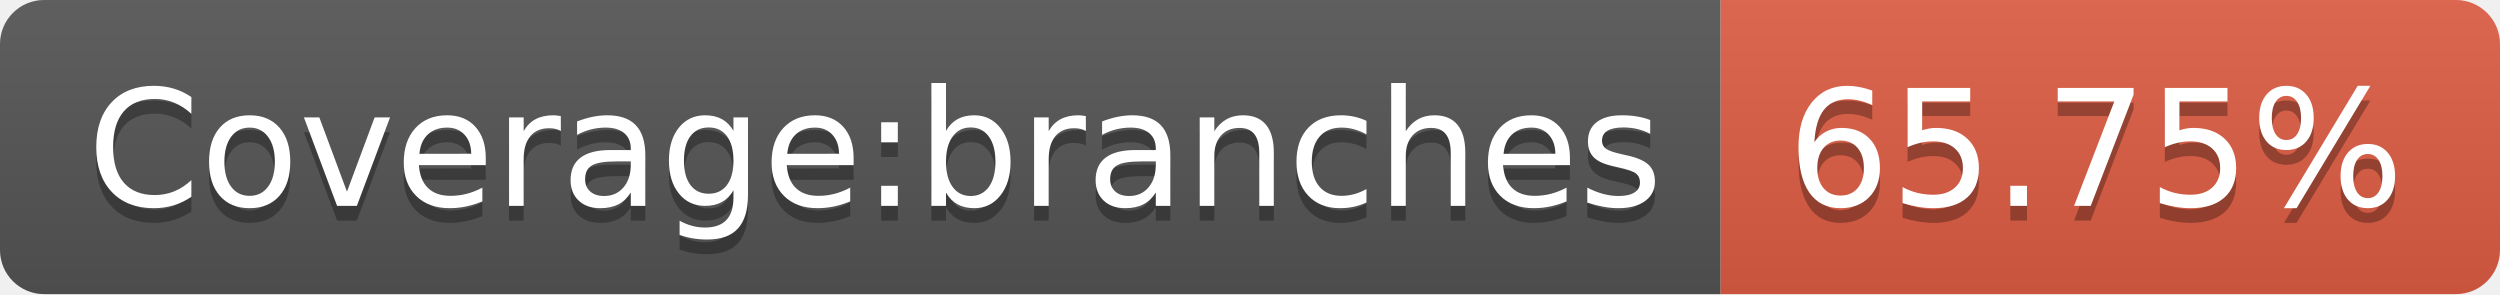
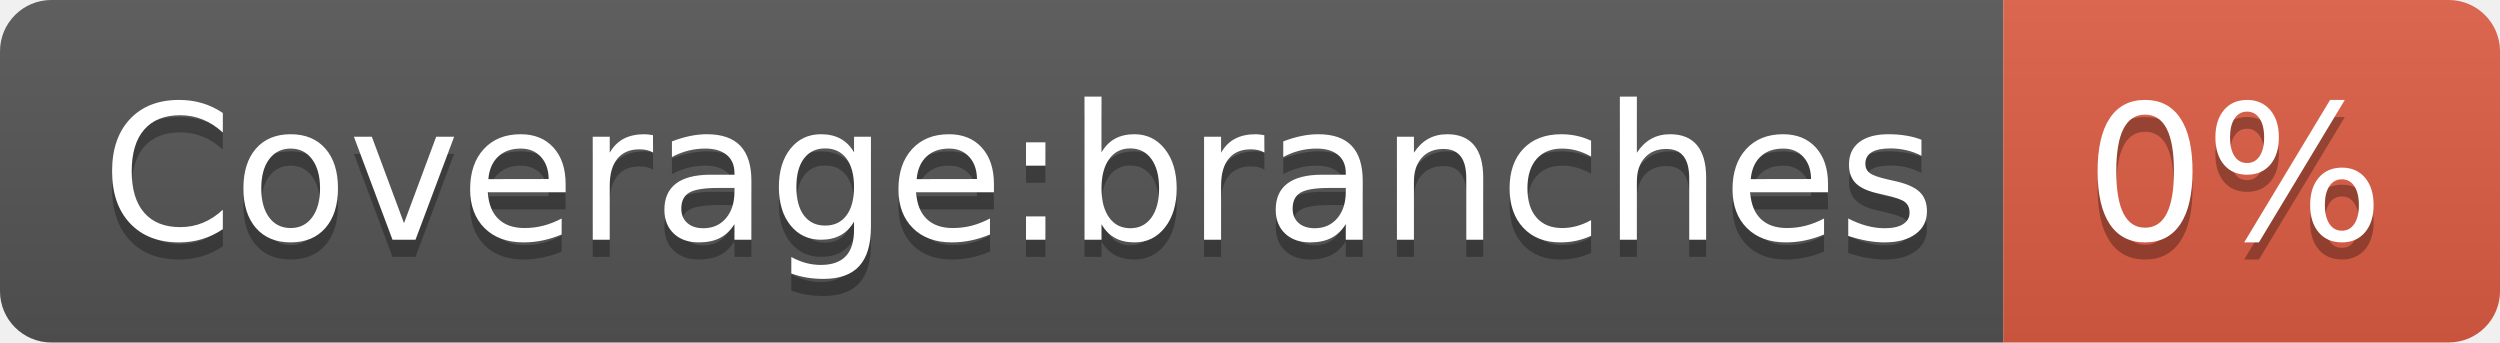
- <svg xmlns="http://www.w3.org/2000/svg" width="170" height="20">
+ <svg xmlns="http://www.w3.org/2000/svg" width="146" height="20">
  <linearGradient id="b" x2="0" y2="100%">
    <stop offset="0" stop-color="#bbb" stop-opacity=".1" />
    <stop offset="1" stop-opacity=".1" />
  </linearGradient>
  <clipPath id="a">
-     <rect width="170" height="20" rx="3" fill="#fff" />
+     <rect width="146" height="20" rx="3" fill="#fff" />
  </clipPath>
  <g clip-path="url(#a)">
    <path fill="#555" d="M0 0h117v20H0z" />
-     <path fill="#e05d44" d="M117 0h53v20H117z" />
-     <path fill="url(#b)" d="M0 0h170v20H0z" />
+     <path fill="#e05d44" d="M117 0h29v20H117z" />
+     <path fill="url(#b)" d="M0 0h146v20H0z" />
  </g>
  <g fill="#fff" text-anchor="middle" font-family="DejaVu Sans,Verdana,Geneva,sans-serif" font-size="110">
    <text x="595" y="150" fill="#010101" fill-opacity=".3" transform="scale(.1)" textLength="1070">Coverage:branches</text>
    <text x="595" y="140" transform="scale(.1)" textLength="1070">Coverage:branches</text>
-     <text x="1425" y="150" fill="#010101" fill-opacity=".3" transform="scale(.1)" textLength="430">65.75%</text>
-     <text x="1425" y="140" transform="scale(.1)" textLength="430">65.75%</text>
+     <text x="1305" y="150" fill="#010101" fill-opacity=".3" transform="scale(.1)" textLength="190">0%</text>
+     <text x="1305" y="140" transform="scale(.1)" textLength="190">0%</text>
  </g>
</svg>
